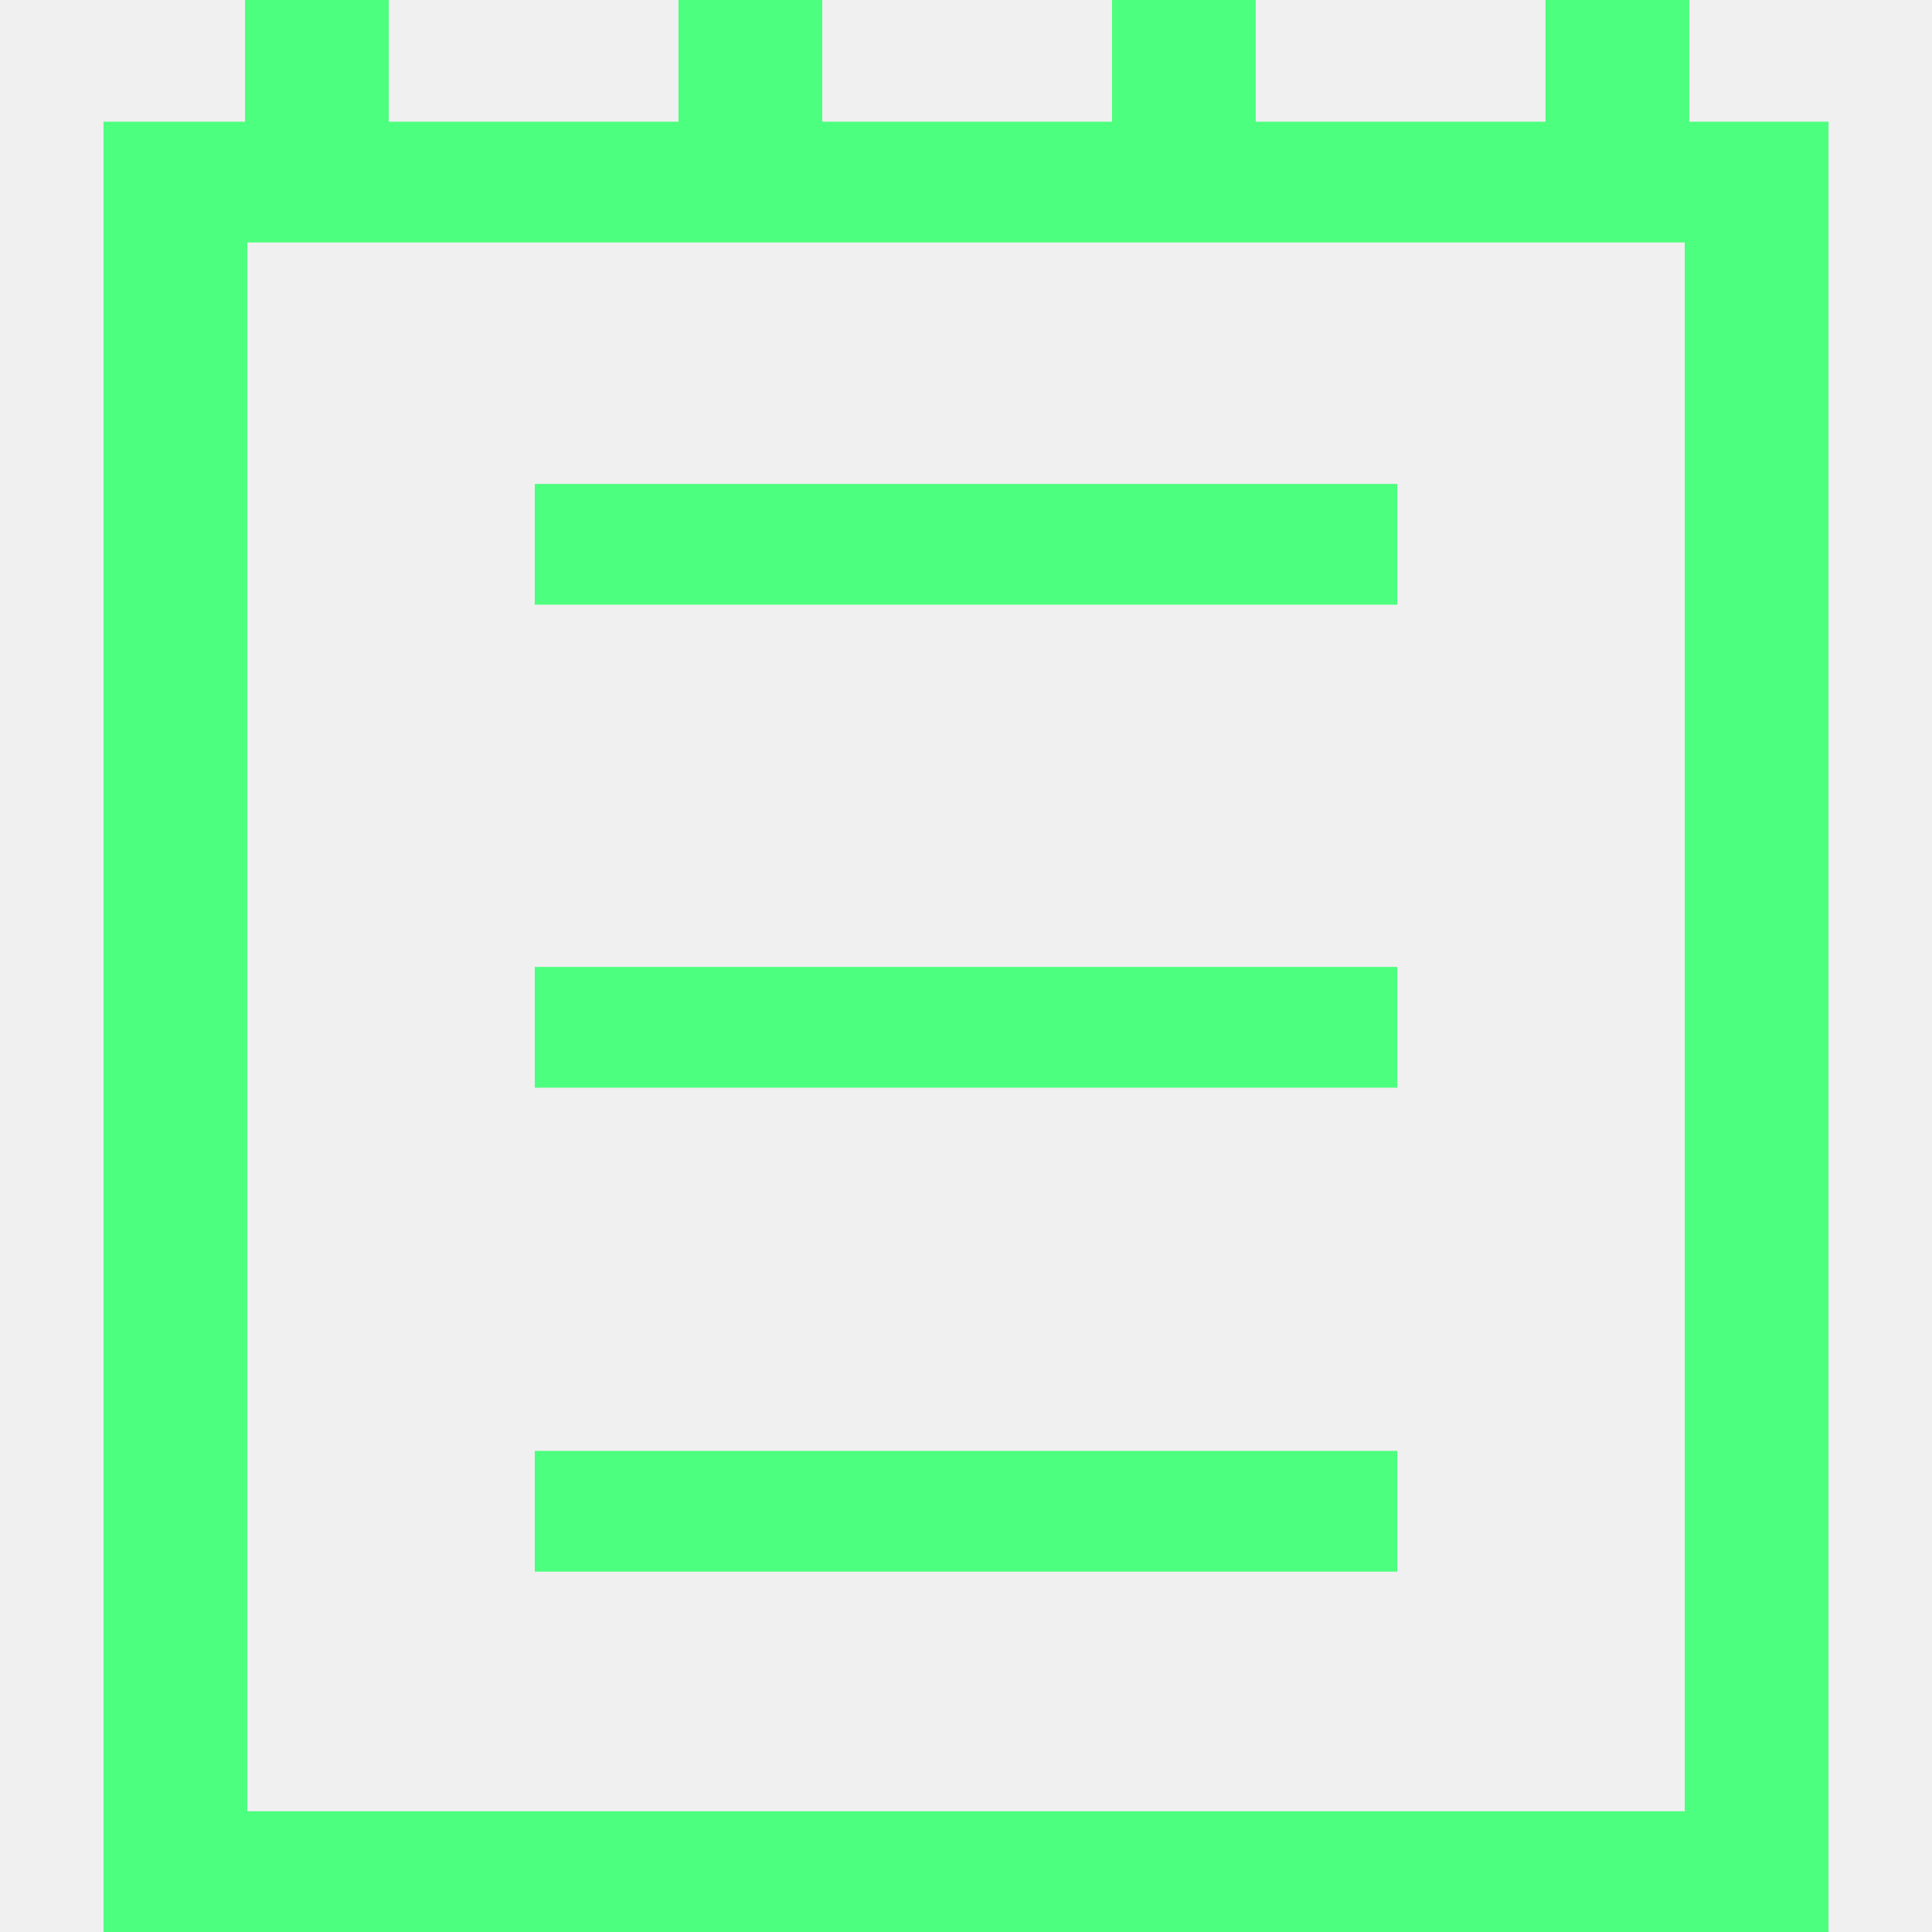
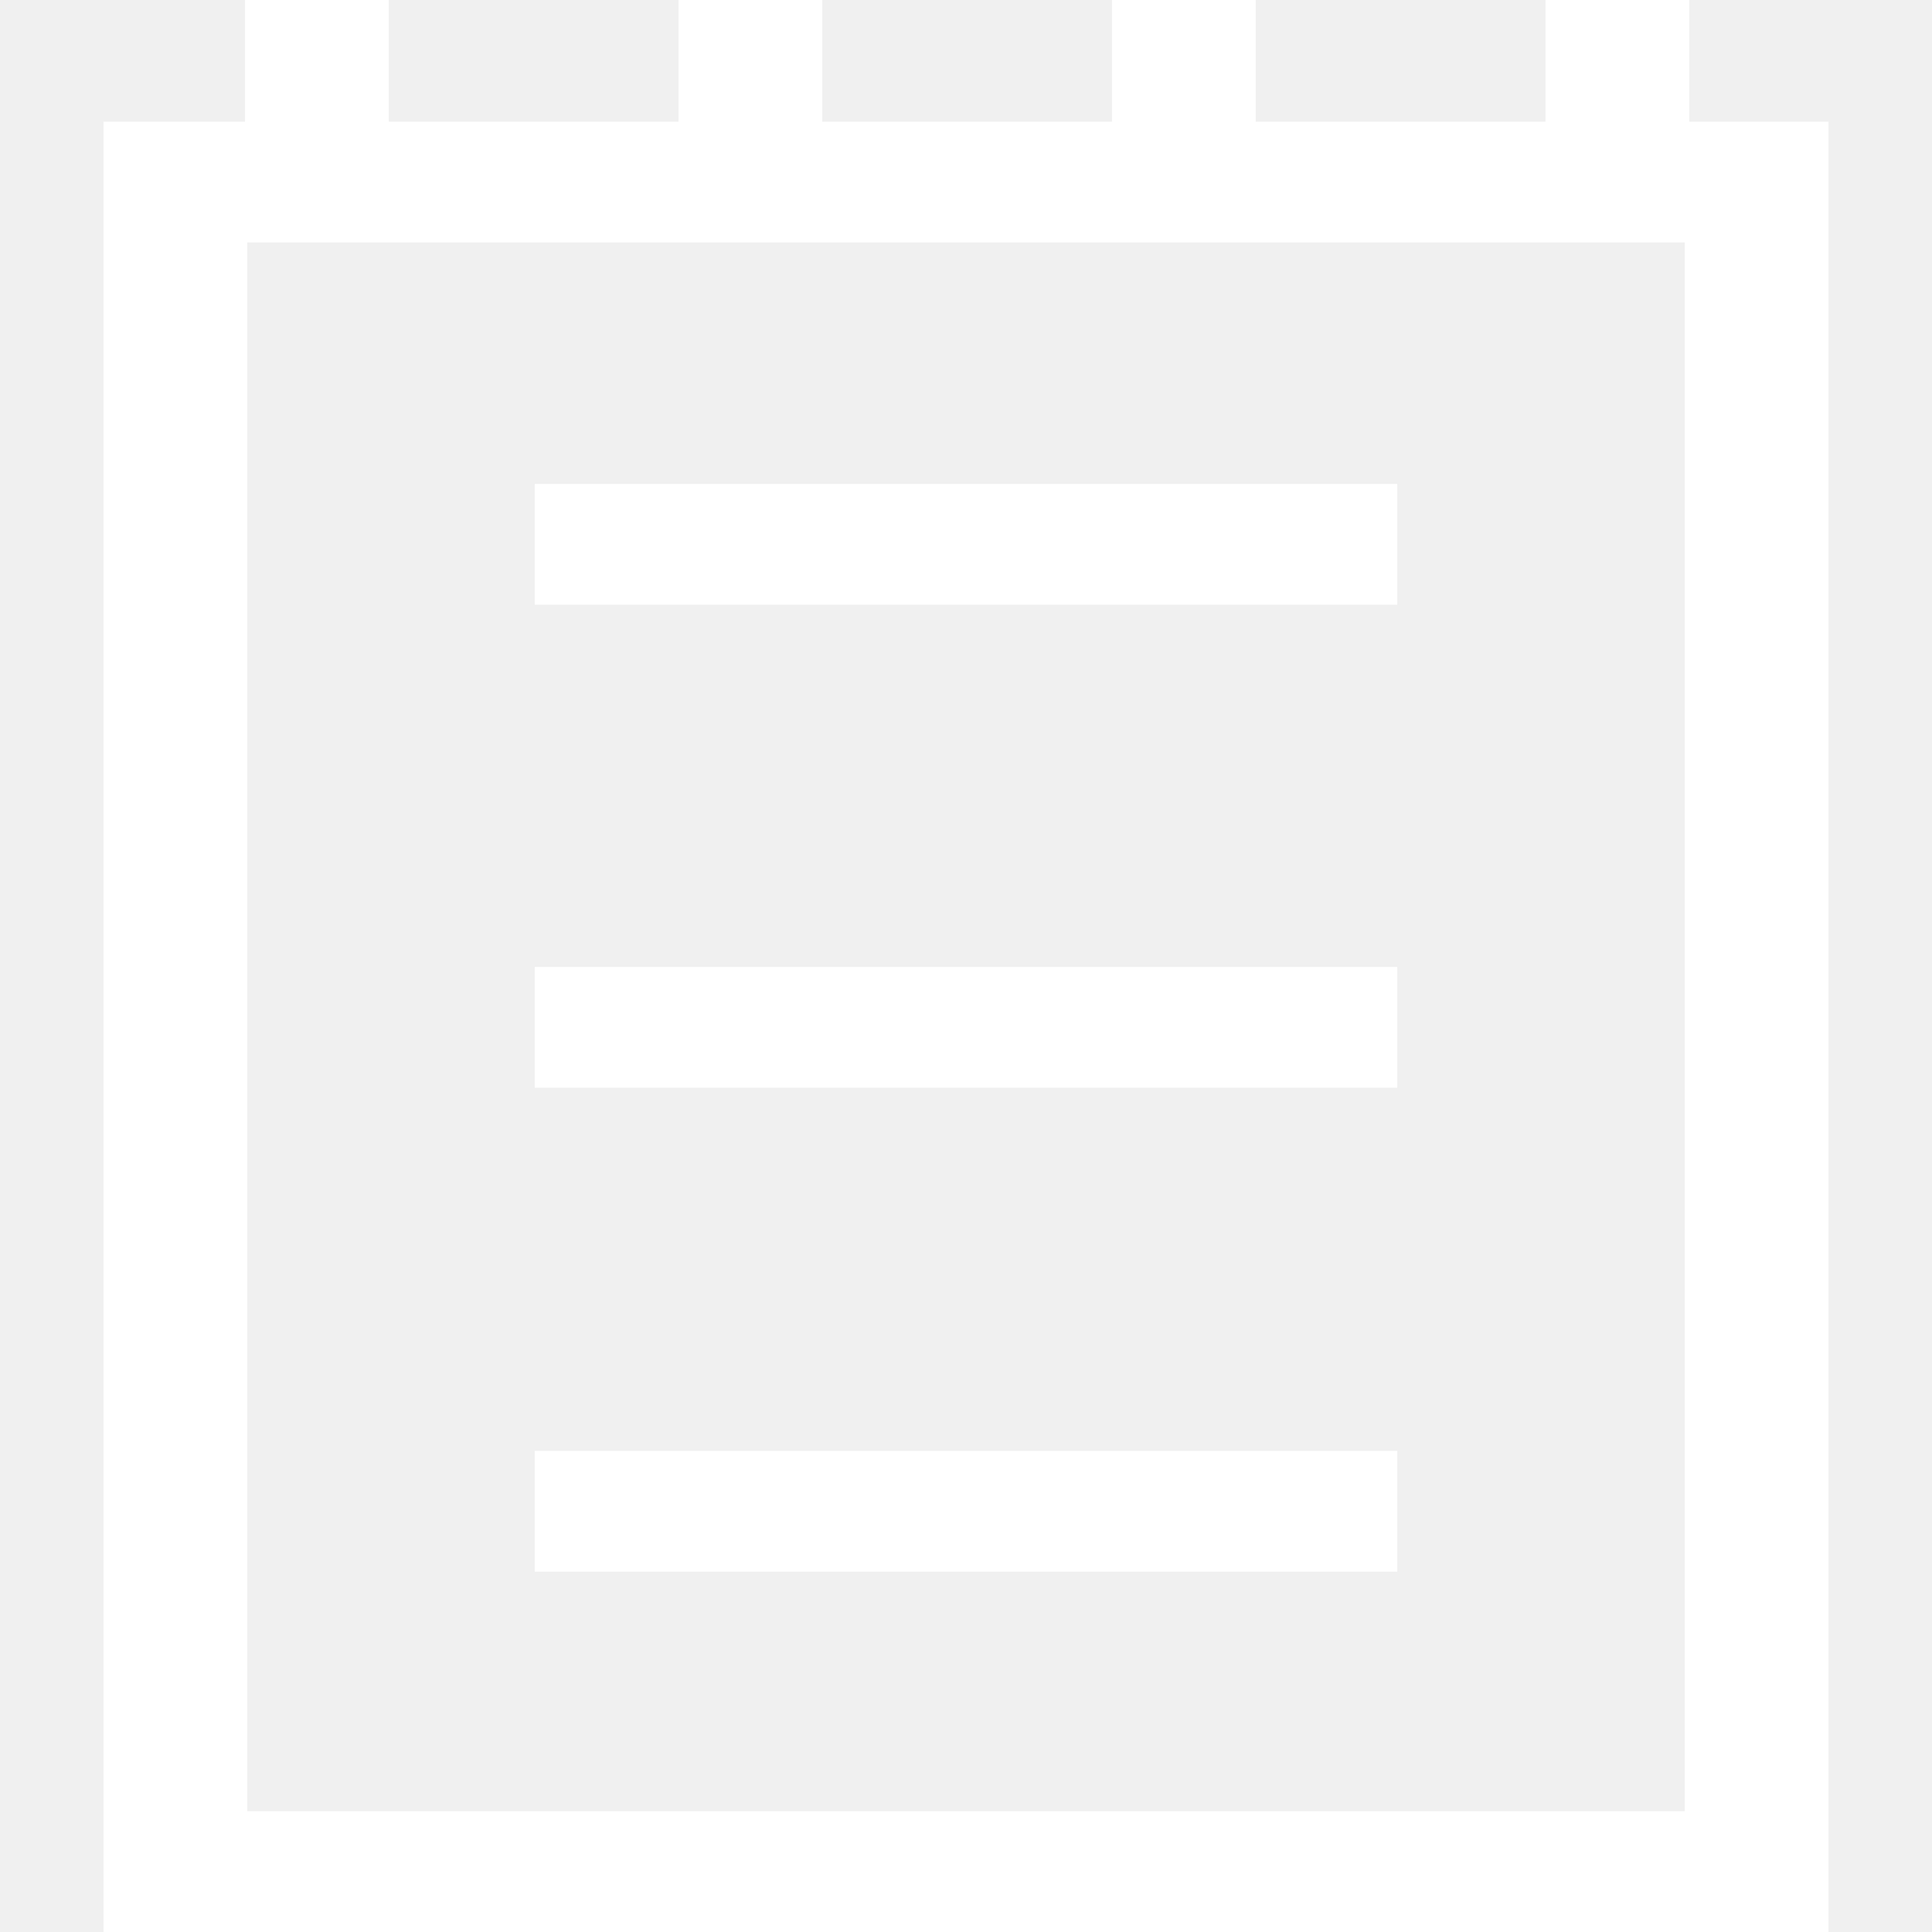
- <svg xmlns="http://www.w3.org/2000/svg" width="56" height="56" viewBox="0 0 50 56" fill="none">
-   <path d="M45.964 3.527H50V56H0V3.527H4.102V0H8.268V3.527H16.667V0H20.833V3.527H29.232V0H33.398V3.527H41.797V0H45.964V3.527ZM45.833 52.5V7.027H4.167V52.5H45.833ZM37.5 14.027V17.527H12.5V14.027H37.5ZM12.5 45.555V42.055H37.5V45.555H12.5ZM12.5 31.527V28.027H37.5V31.527H12.5Z" fill="#4DFF7E" />
+ <svg xmlns="http://www.w3.org/2000/svg" width="40" height="40" viewBox="0 0 50 56" fill="none">
+   <path d="M45.964 3.527H50V56H0V3.527H4.102V0H8.268V3.527H16.667V0H20.833V3.527H29.232V0H33.398V3.527H41.797V0H45.964V3.527ZM45.833 52.5V7.027H4.167V52.5H45.833ZM37.5 14.027V17.527H12.5V14.027H37.5ZM12.5 45.555V42.055H37.5V45.555H12.5ZM12.5 31.527V28.027H37.5V31.527H12.5Z" fill="#FFFFFF" />
</svg>
